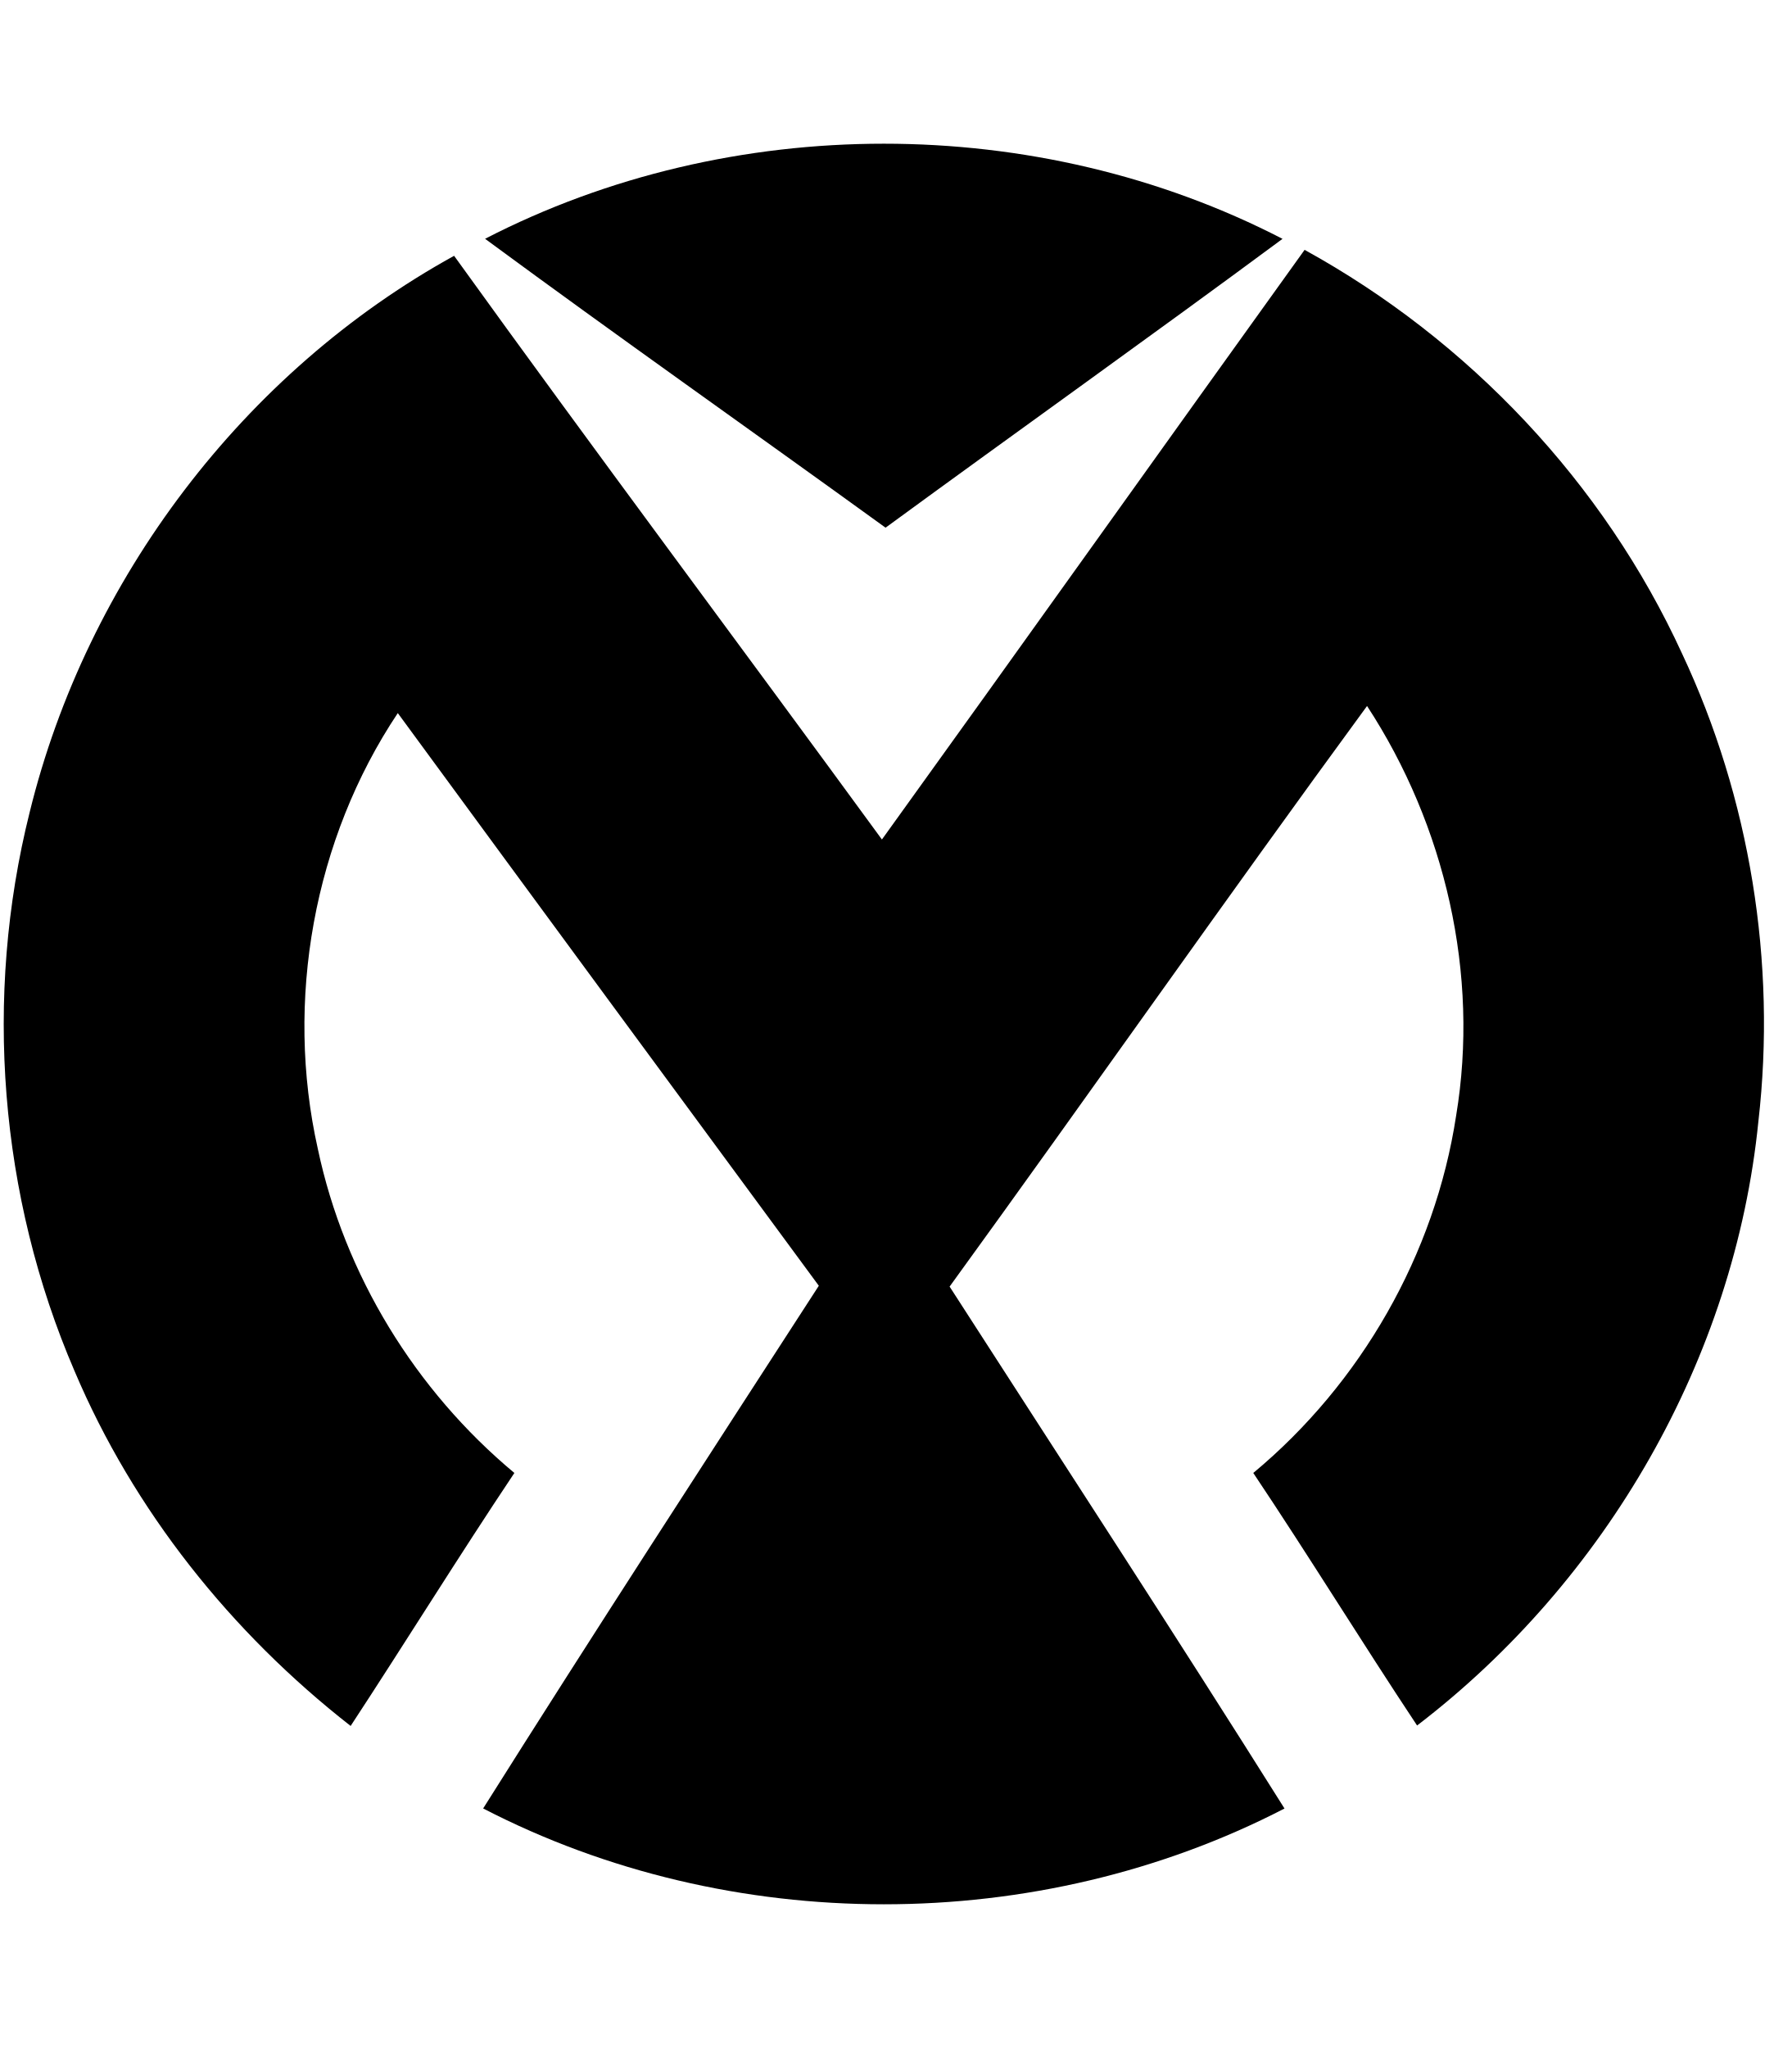
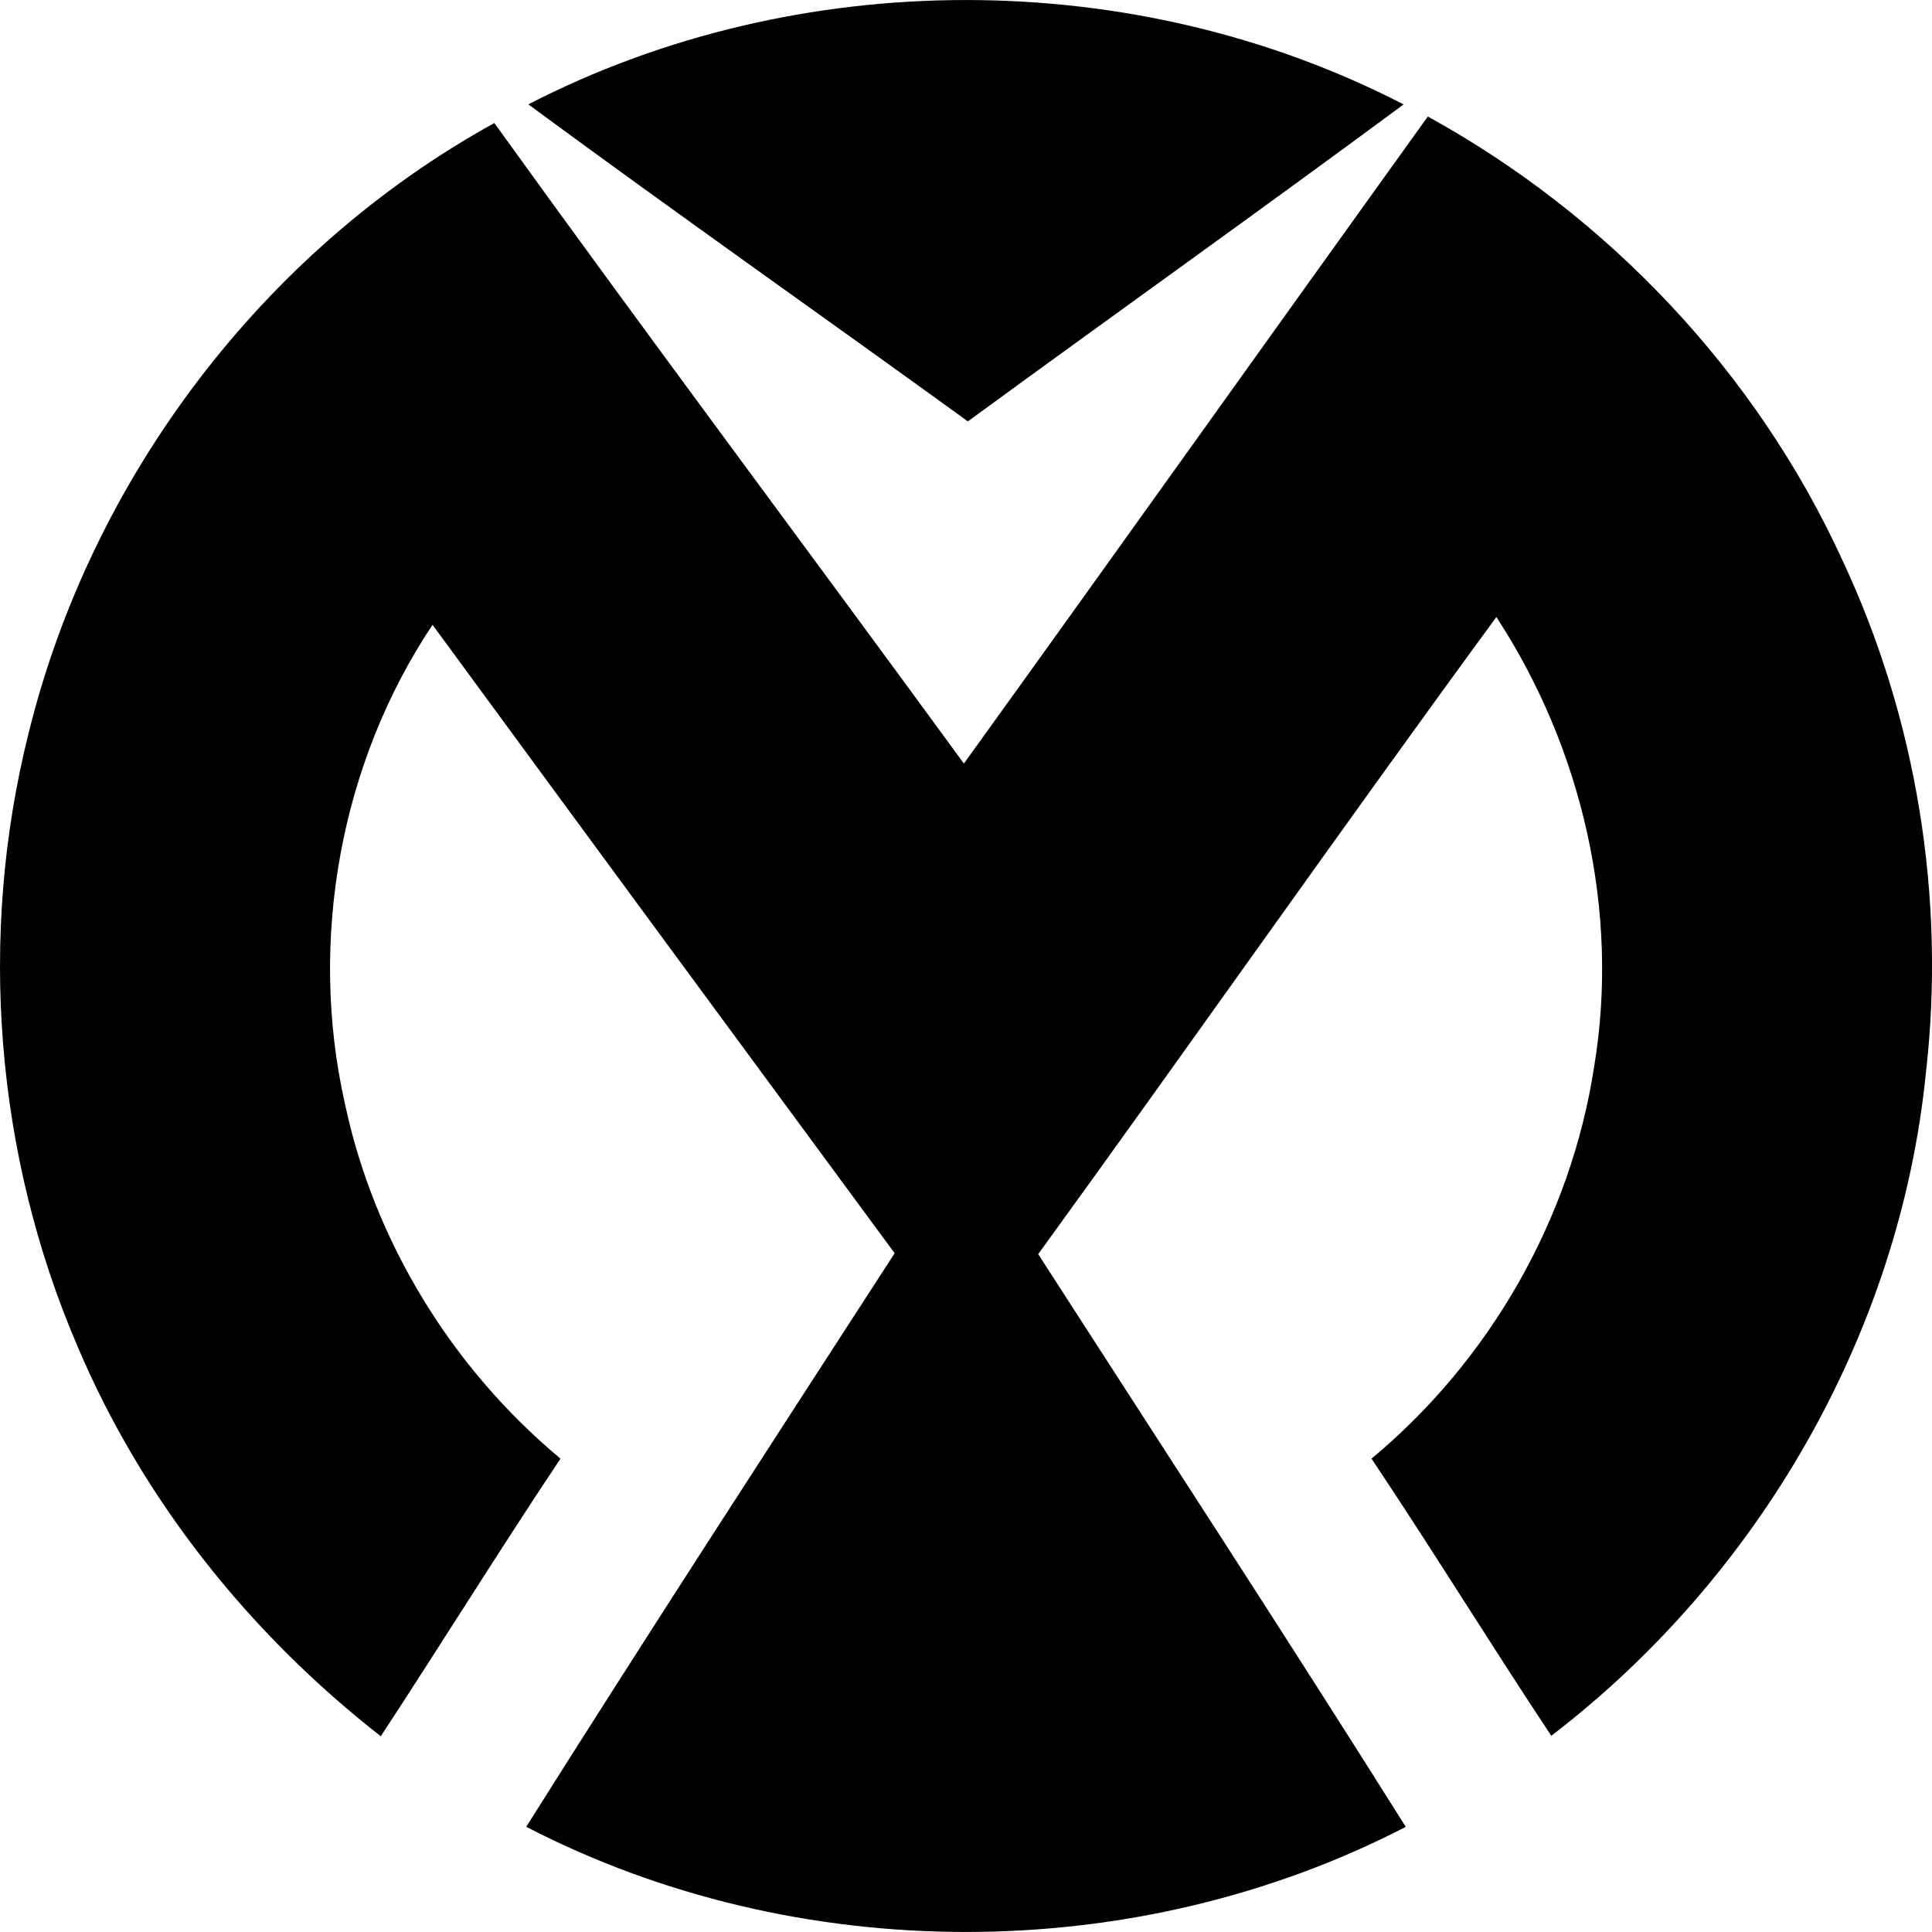
- <svg xmlns="http://www.w3.org/2000/svg" version="1.1" width="28" height="32" viewBox="0 0 28 32">
-   <path fill="#000000" d="M7.581 3.731c3.839-1.98 8.624-1.982 12.463 0.001-2.056 1.521-4.14 3.003-6.204 4.513-2.083-1.508-4.188-2.988-6.259-4.514zM13.783 13.117c-2.223-3.044-4.483-6.061-6.686-9.12-3.289 1.813-5.741 5.054-6.634 8.697-0.721 2.881-0.474 5.996 0.7 8.724 0.926 2.187 2.45 4.092 4.317 5.55 0.861-1.313 1.687-2.648 2.559-3.953-1.547-1.289-2.655-3.092-3.072-5.065-0.518-2.31-0.066-4.838 1.25-6.808 2.189 2.986 4.384 5.967 6.58 8.948-1.758 2.716-3.522 5.429-5.246 8.167 3.858 1.997 8.665 1.996 12.524 0.001-1.718-2.734-3.485-5.439-5.234-8.155 2.187-3.015 4.323-6.068 6.524-9.072 1.222 1.869 1.76 4.192 1.392 6.403-0.331 2.166-1.486 4.181-3.17 5.581 0.872 1.303 1.693 2.64 2.56 3.946 2.951-2.258 4.962-5.731 5.334-9.438 0.285-2.484-0.13-5.050-1.194-7.313-1.223-2.665-3.333-4.895-5.898-6.306-2.205 3.067-4.396 6.146-6.605 9.212z" />
+ <svg xmlns="http://www.w3.org/2000/svg" version="1.1" width="27.51" height="27.509" viewBox="0 0 27.51 27.509" id="svg6">
+   <defs id="defs10" />
+   <path fill="#000000" d="m 7.523,1.486 c 3.839,-1.98 8.624,-1.982 12.463,0.001 -2.056,1.521 -4.14,3.003 -6.204,4.513 -2.083,-1.508 -4.188,-2.988 -6.259,-4.514 z m 6.202,9.386 c -2.223,-3.044 -4.483,-6.061 -6.686,-9.12 -3.289,1.813 -5.741,5.054 -6.634,8.697 -0.721,2.881 -0.474,5.996 0.7,8.724 0.926,2.187 2.45,4.092 4.317,5.55 0.861,-1.313 1.687,-2.648 2.559,-3.953 -1.547,-1.289 -2.655,-3.092 -3.072,-5.065 -0.518,-2.31 -0.066,-4.838 1.25,-6.808 2.189,2.986 4.384,5.967 6.58,8.948 -1.758,2.716 -3.522,5.429 -5.246,8.167 3.858,1.997 8.665,1.996 12.524,0.001 -1.718,-2.734 -3.485,-5.439 -5.234,-8.155 2.187,-3.015 4.323,-6.068 6.524,-9.072 1.222,1.869 1.76,4.192 1.392,6.403 -0.331,2.166 -1.486,4.181 -3.17,5.581 0.872,1.303 1.693,2.64 2.56,3.946 2.951,-2.258 4.962,-5.731 5.334,-9.438 0.285,-2.484 -0.13,-5.05 -1.194,-7.313 -1.223,-2.665 -3.333,-4.895 -5.898,-6.306 -2.205,3.067 -4.396,6.146 -6.605,9.212 z" id="path4" />
</svg>
